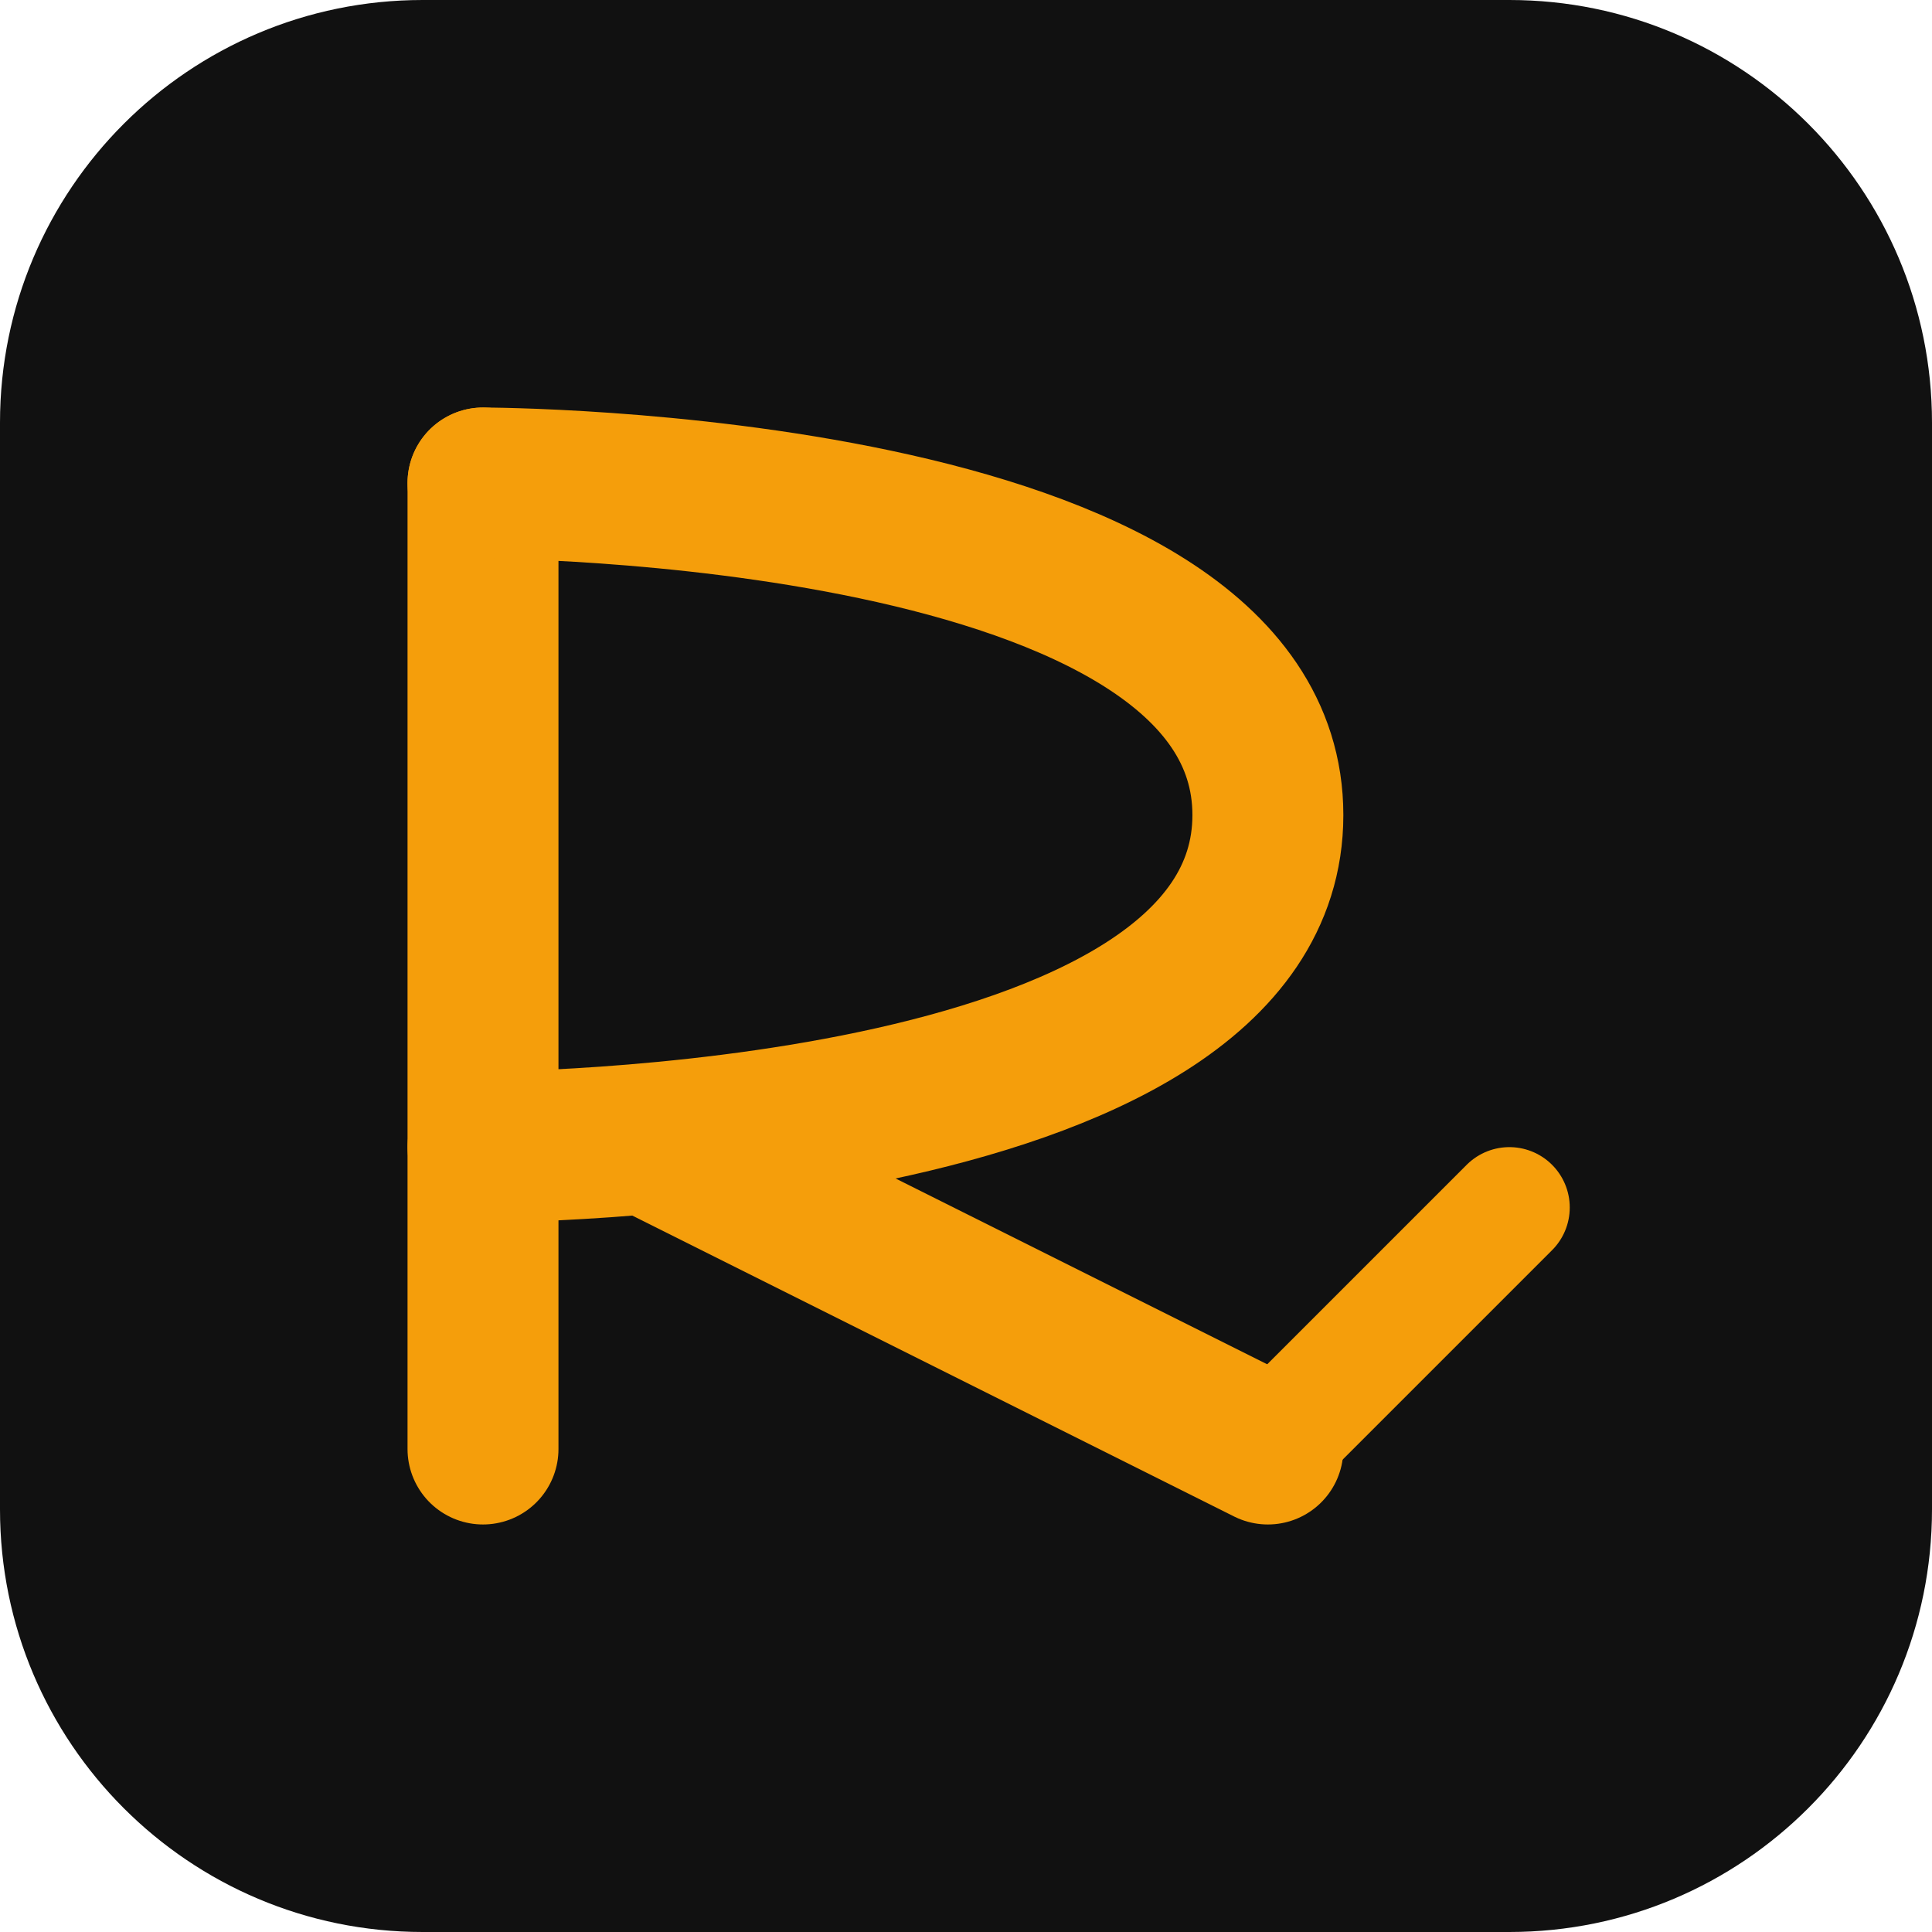
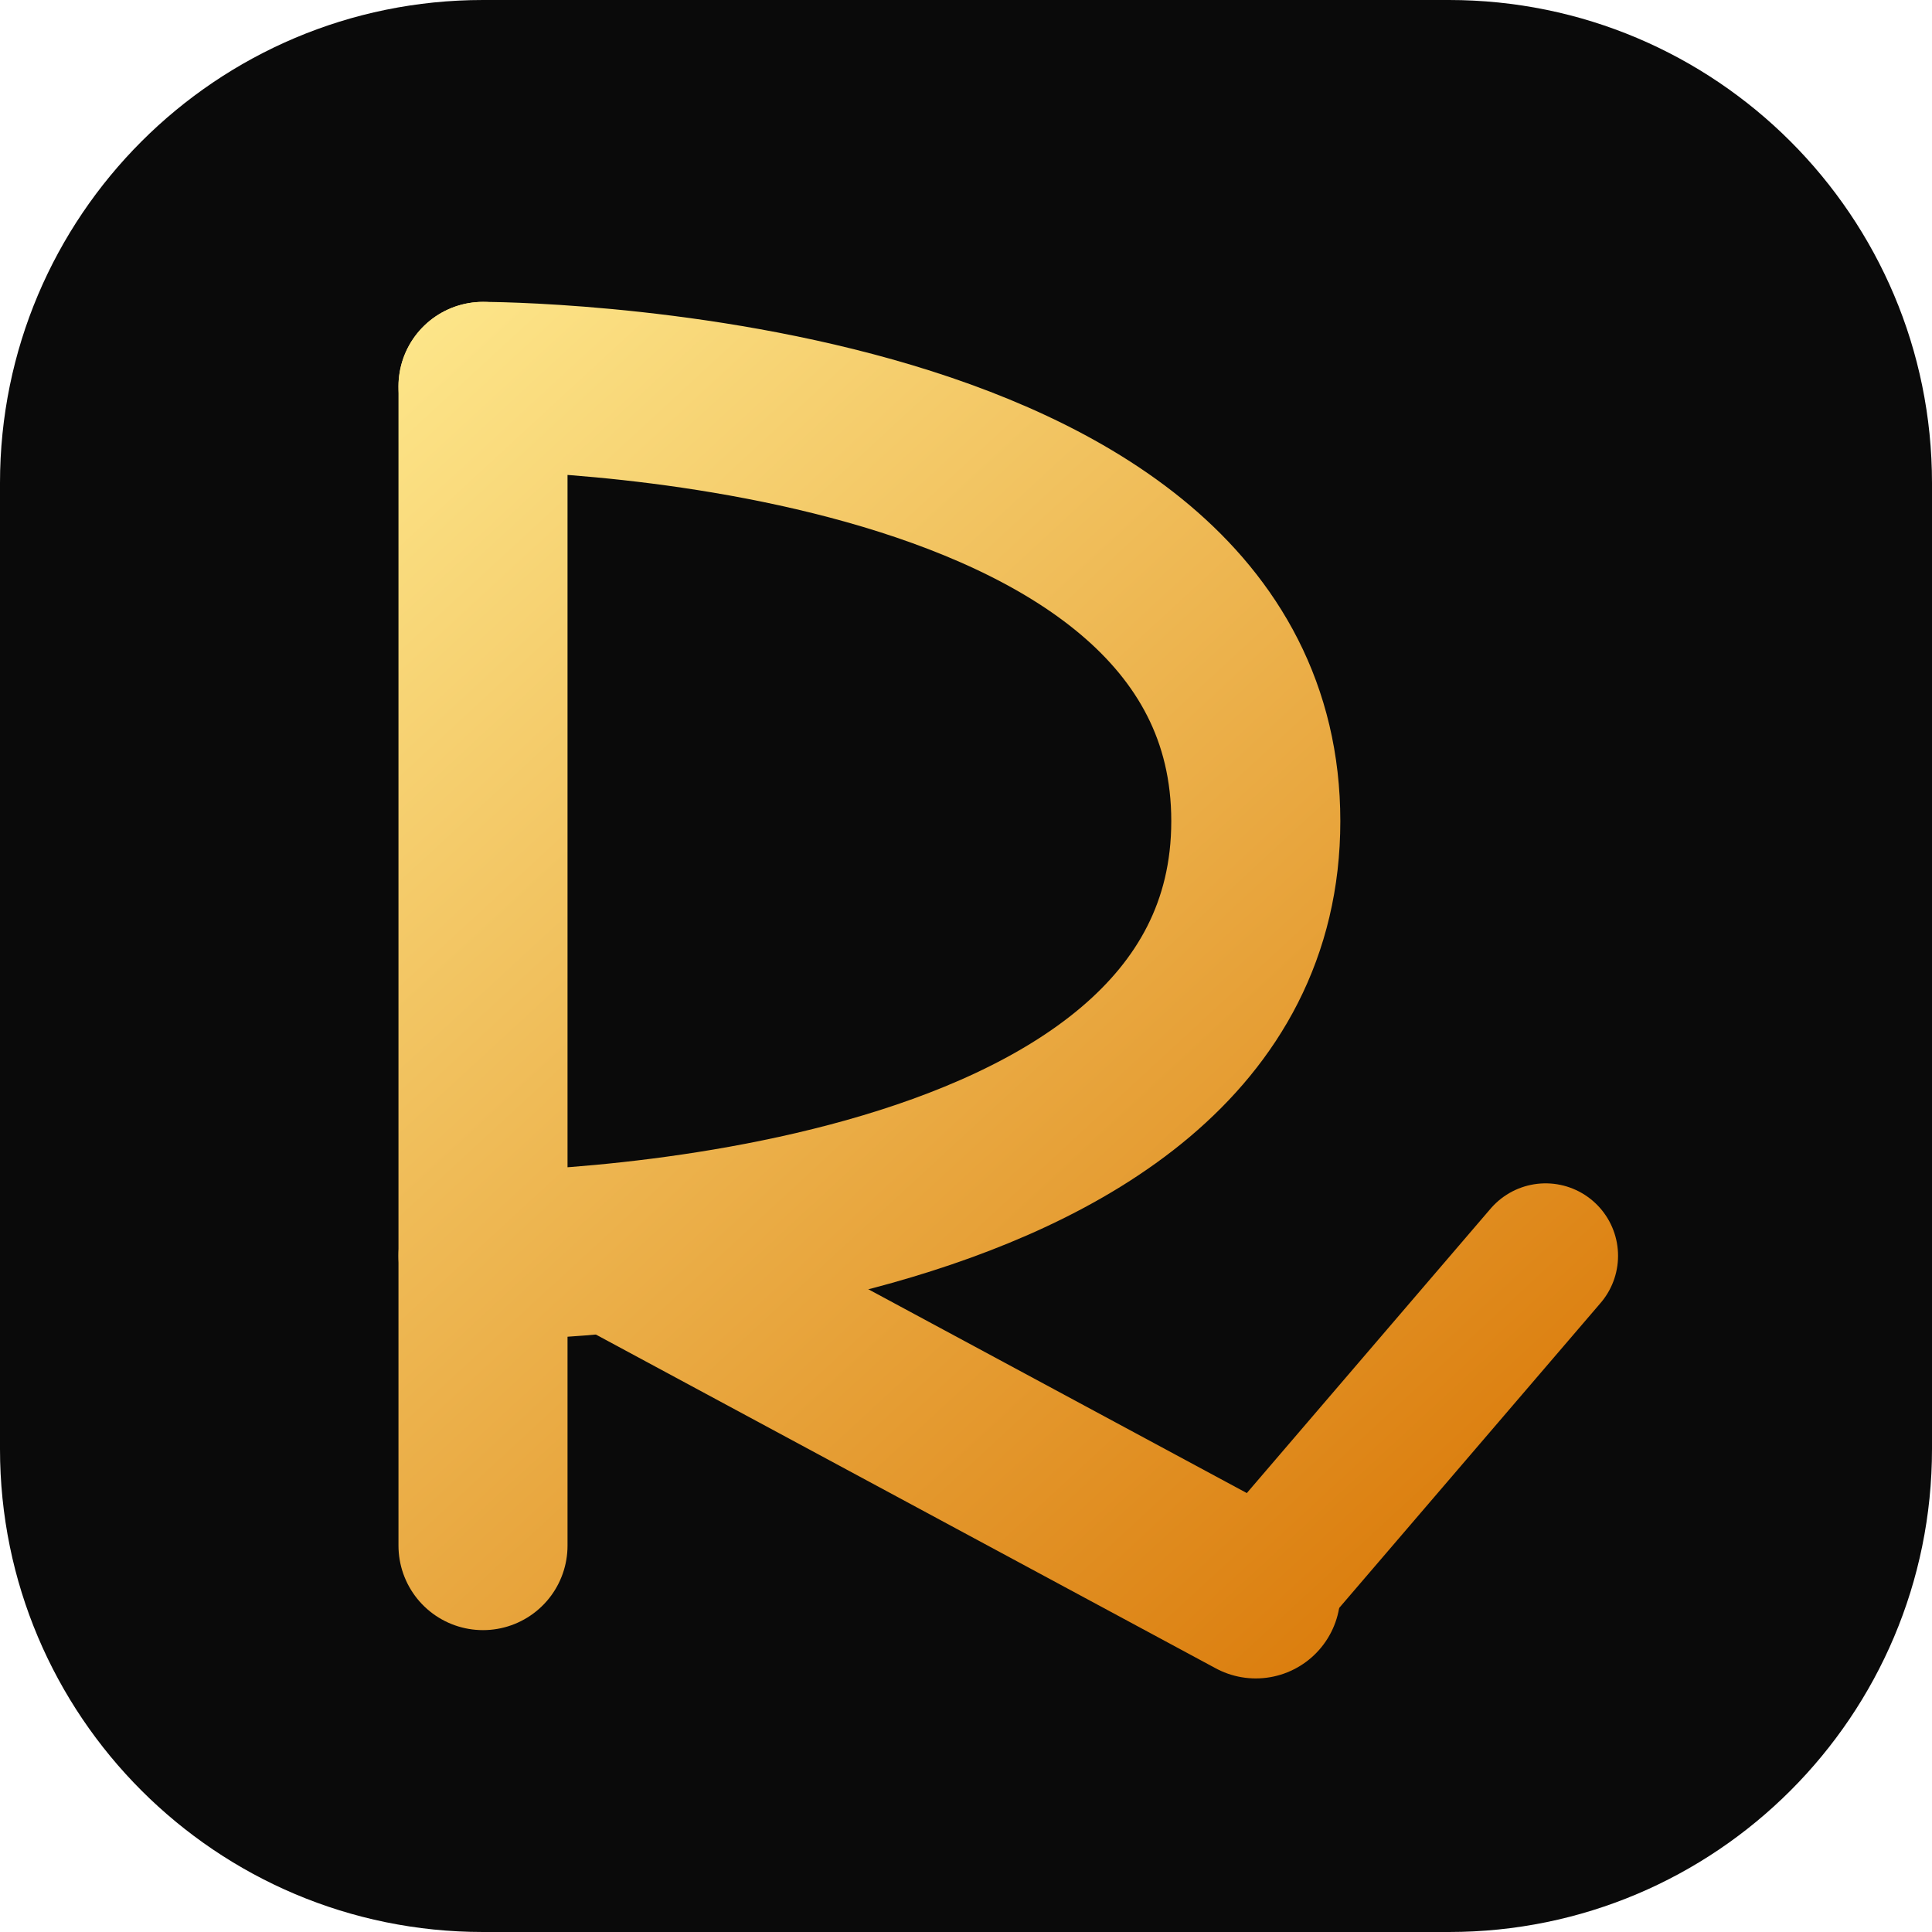
- <svg xmlns="http://www.w3.org/2000/svg" viewBox="0 0 32 32" fill="none">
-   <rect width="32" height="32" rx="7" fill="#111111" />
-   <path d="M8 8L8 24" stroke="#F59E0B" stroke-width="2.5" stroke-linecap="round" />
-   <path d="M8 8C8 8 21 8 21 13.5C21 19 8 19 8 19" stroke="#F59E0B" stroke-width="2.5" fill="none" stroke-linecap="round" stroke-linejoin="round" />
-   <path d="M11 19L21 24" stroke="#F59E0B" stroke-width="2.5" stroke-linecap="round" />
-   <path d="M21 24L25 20" stroke="#F59E0B" stroke-width="2" stroke-linecap="round" />
+ <svg xmlns="http://www.w3.org/2000/svg" viewBox="0 0 40 40" fill="none">
+   <defs>
+     <linearGradient id="g" x1="8" y1="7" x2="32" y2="33" gradientUnits="userSpaceOnUse">
+       <stop offset="0%" stop-color="#FDE68A" />
+       <stop offset="100%" stop-color="#D97706" />
+     </linearGradient>
+   </defs>
+   <rect width="40" height="40" rx="10" fill="#0A0A0A" />
+   <path d="M10 8L10 32" stroke="url(#g)" stroke-width="3.5" stroke-linecap="round" />
+   <path d="M10 8C10 8 26 8 26 17C26 26 10 26 10 26" stroke="url(#g)" stroke-width="3.5" fill="none" stroke-linecap="round" stroke-linejoin="round" />
+   <path d="M13 26L26 33" stroke="url(#g)" stroke-width="3.5" stroke-linecap="round" />
+   <path d="M26 33L32 26" stroke="url(#g)" stroke-width="3" stroke-linecap="round" />
</svg>
